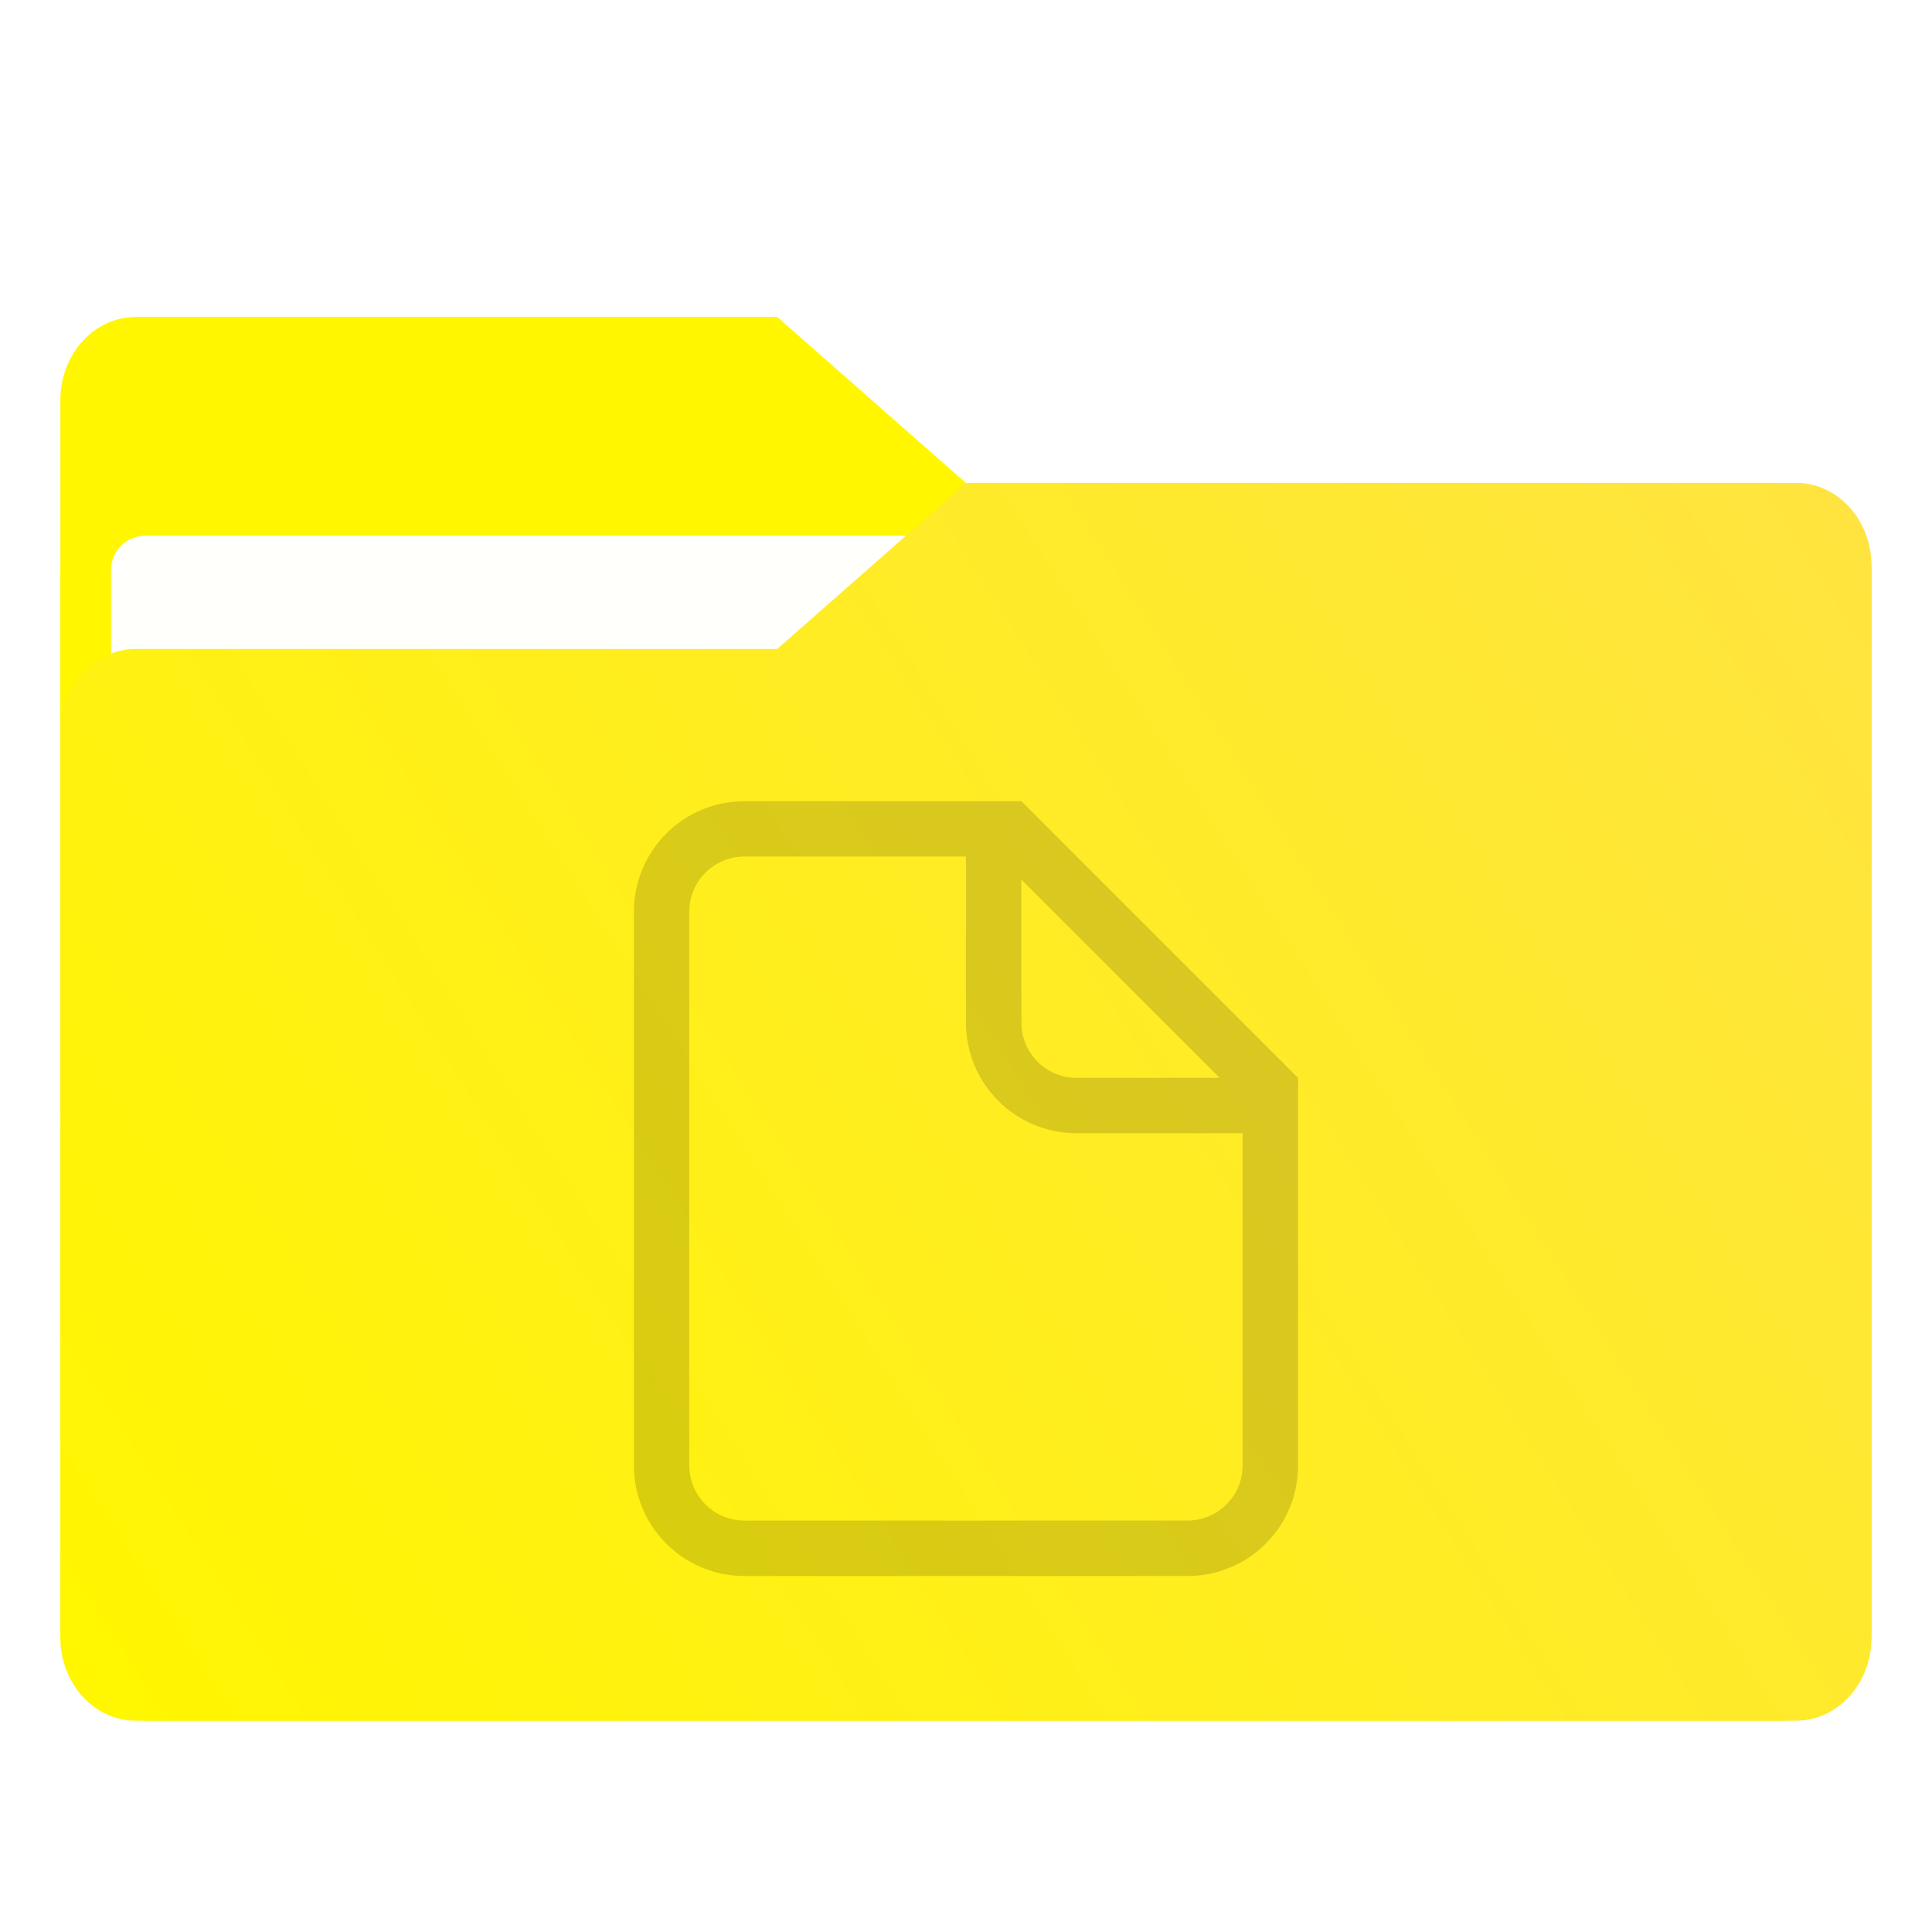
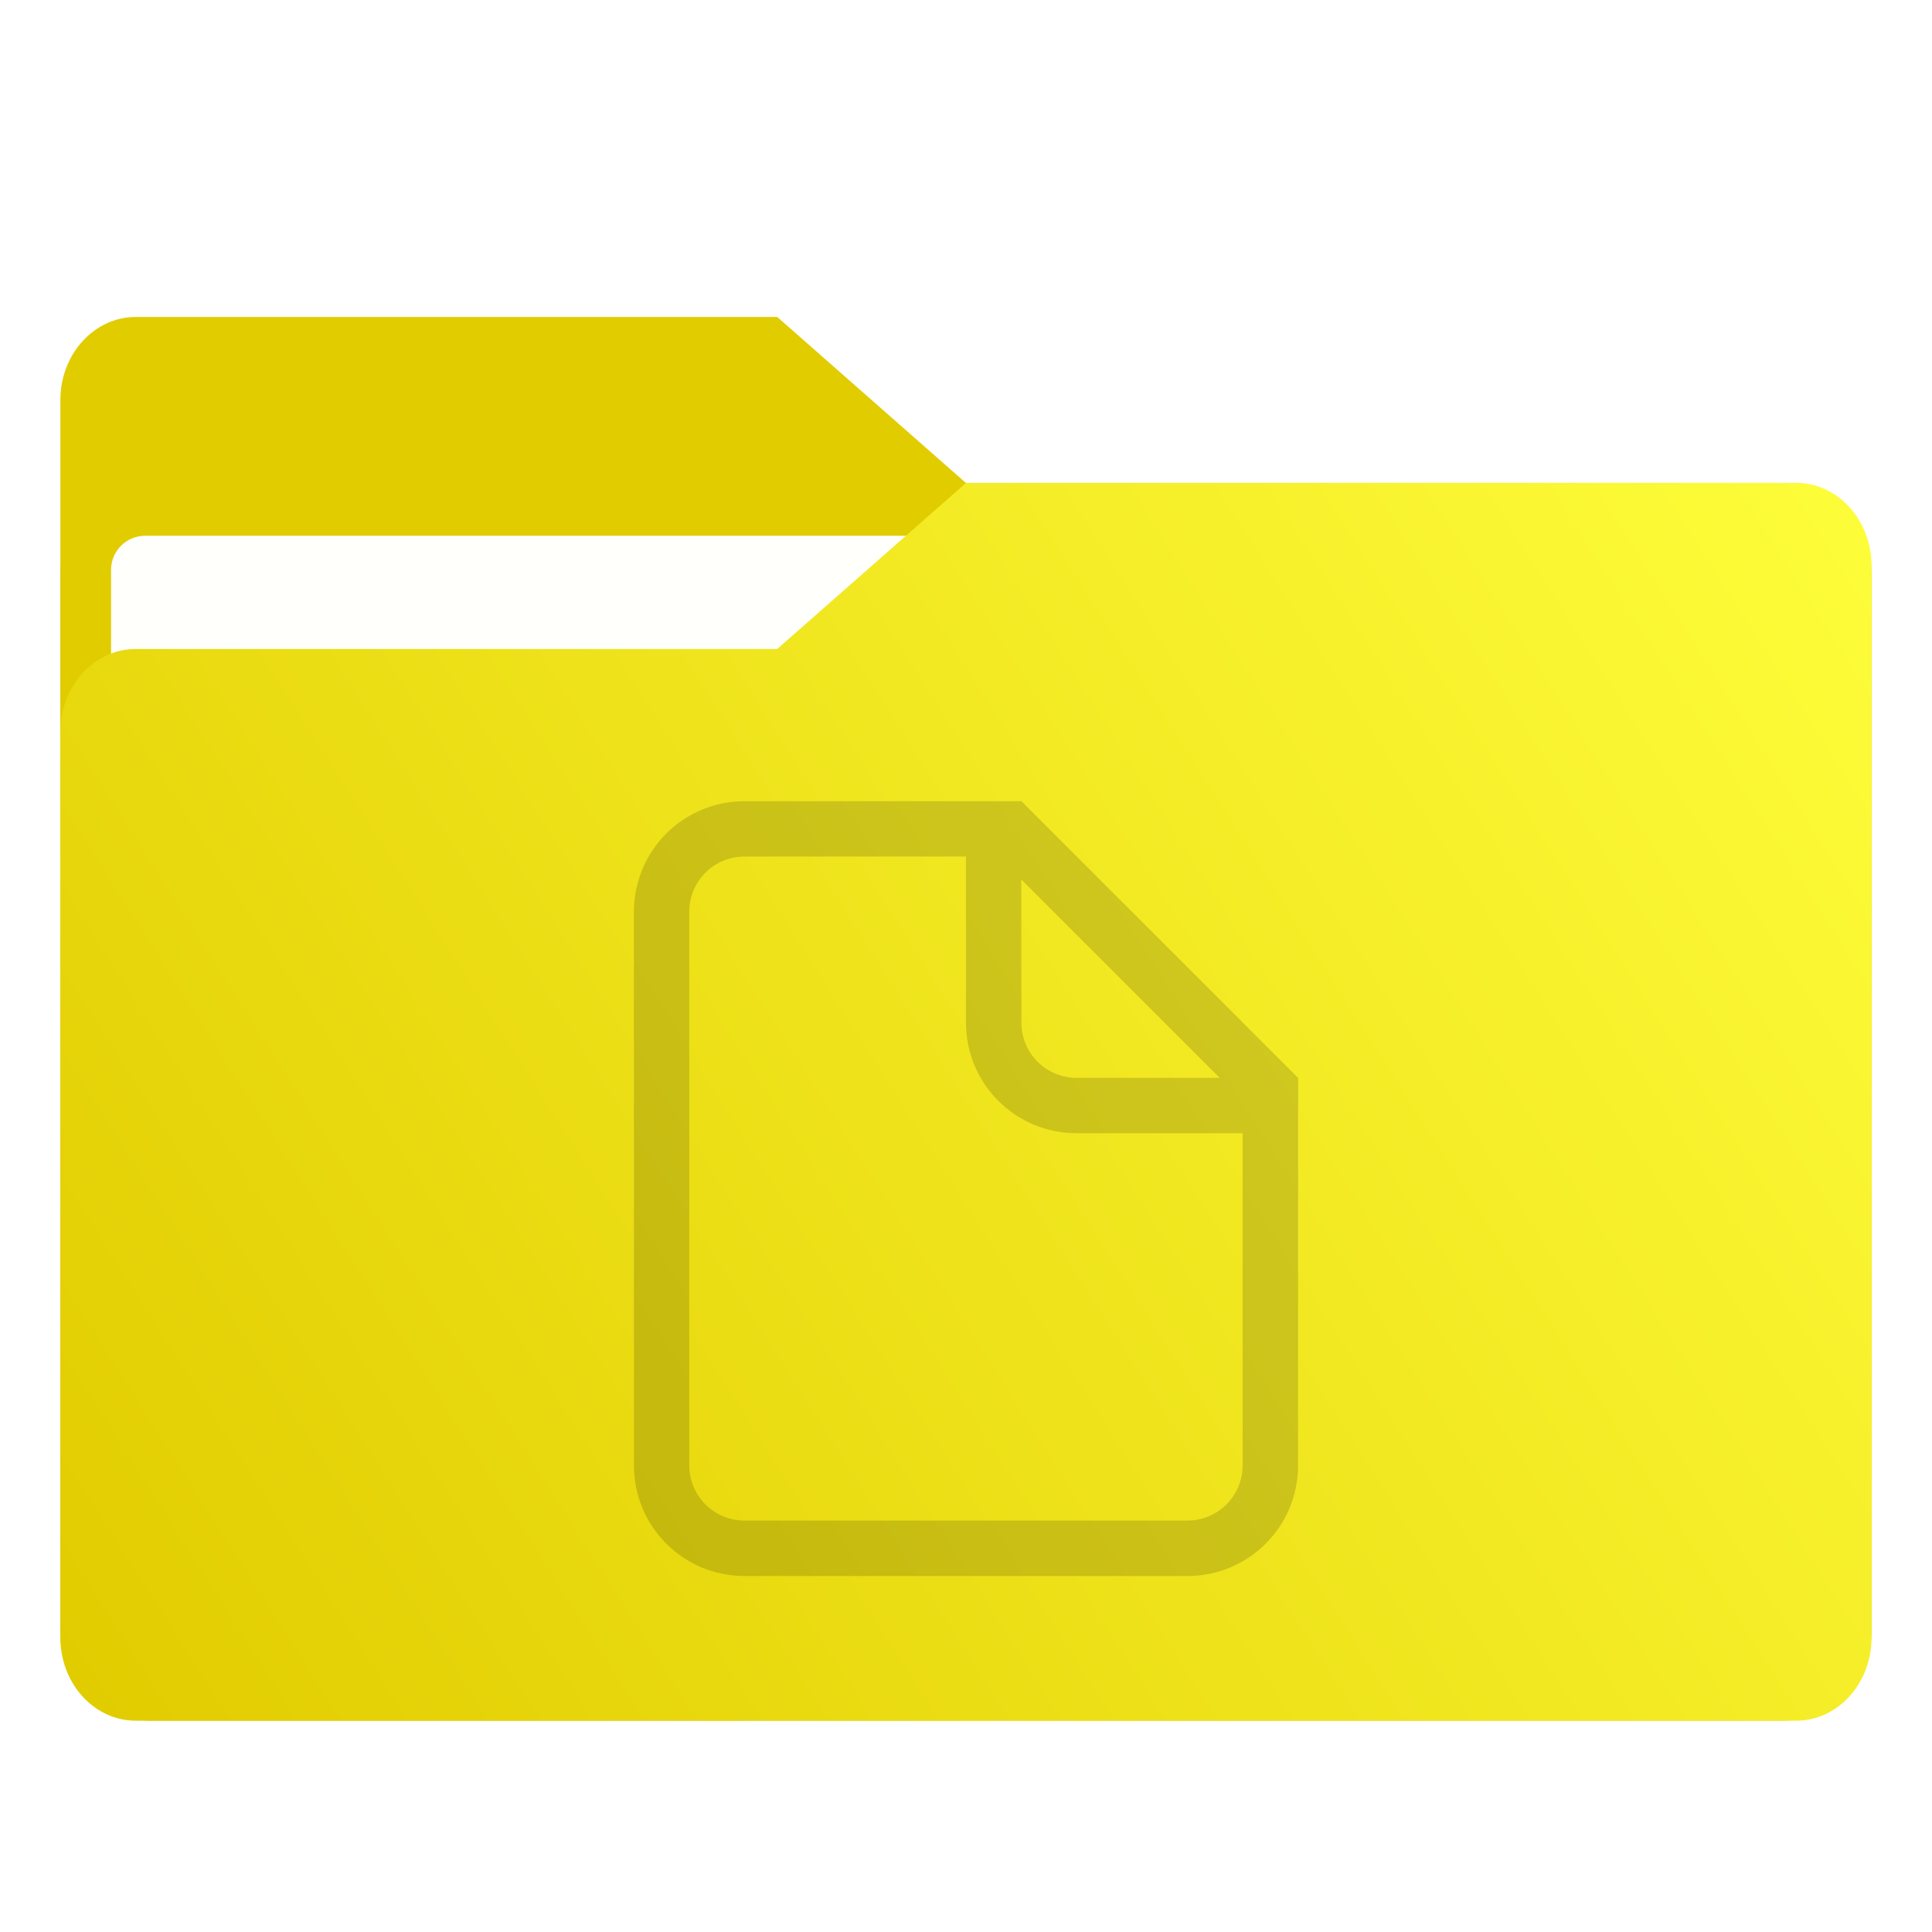
<svg xmlns="http://www.w3.org/2000/svg" xmlns:xlink="http://www.w3.org/1999/xlink" width="64" height="64" version="1.1" viewBox="0 0 16.933 16.933" id="svg56">
  <defs id="defs18">
    <linearGradient id="linearGradient1064" x1="-15.961" x2="-.301" y1="-43.254" y2="-54.196" gradientTransform="matrix(1 0 0 1.1 16.669 62.435)" gradientUnits="userSpaceOnUse">
-       <stop stop-color="#fff600" offset="0" id="stop2" />
-       <stop stop-color="#ffe343" offset="1" id="stop4" />
+       <stop stop-color="#e1cc00" offset="0" id="stop2" />
+       <stop stop-color="#ffff3c" offset="1" id="stop4" />
    </linearGradient>
    <linearGradient id="linearGradient992" x1="-16.14" x2="-1.07" y1="-55.616" y2="-44.835" gradientTransform="matrix(1 0 0 1.1 16.669 62.435)" gradientUnits="userSpaceOnUse">
-       <stop stop-color="#fff600" offset="0" id="stop7" />
-       <stop stop-color="#ffe343" offset="1" id="stop9" />
+       <stop stop-color="#e1cc00" offset="0" id="stop7" />
+       <stop stop-color="#ffff3c" offset="1" id="stop9" />
    </linearGradient>
    <linearGradient id="linearGradient1006" x1=".529" x2="16.217" y1="2.778" y2="14.872" gradientTransform="matrix(1,0,0,1.1,16.669,62.435)" gradientUnits="userSpaceOnUse">
-       <stop stop-color="#fff600" offset="0" id="stop12" />
-       <stop stop-color="#ffe343" offset="1" id="stop14" />
+       <stop stop-color="#e1cc00" offset="0" id="stop12" />
+       <stop stop-color="#ffff3c" offset="1" id="stop14" />
    </linearGradient>
    <linearGradient id="linearGradient939" x1="-16.14" x2="-1.07" y1="-55.616" y2="-44.835" gradientTransform="matrix(1,0,0,1.1,16.669,62.435)" gradientUnits="userSpaceOnUse" xlink:href="#linearGradient992" />
  </defs>
  <g fill="#5e4aa6" stroke-width=".265" id="g30">
    <circle cx="-330.35" cy="-328.38" r="0" id="circle22" />
    <circle cx="-312.11" cy="-326.25" r="0" id="circle24" />
    <circle cx="-306.02" cy="-333.07" r="0" id="circle26" />
    <circle cx="-308.84" cy="-326.01" r="0" id="circle28" />
  </g>
  <g transform="translate(.000295 -.00032978)" fill="#5e4aa6" stroke-width=".265" id="g42">
    <circle cx="-330.35" cy="-328.38" r="0" id="circle32" />
    <circle cx="-312.11" cy="-326.25" r="0" id="circle34" />
    <circle cx="-306.02" cy="-333.07" r="0" id="circle36" />
    <circle cx="-308.84" cy="-326.01" r="0" id="circle38" />
    <circle cx="-328.8" cy="-330.45" r="0" id="circle40" />
  </g>
  <g transform="translate(.000295 -.00032978)" id="g52">
    <g transform="matrix(1,0,0,1.1,16.669,63.956)" fill="url(#linearGradient939)" stroke-width=".661" id="g46">
      <path d="m-8.203-51.317h-7.937v-3.638c0-0.365 0.296-0.661 0.661-0.661h5.622l1.654 1.323z" fill="url(#linearGradient939)" id="path44" />
    </g>
    <rect x=".529" y="4.233" width="15.874" height="10.848" ry=".794" fill="url(#linearGradient1006)" id="rect48" />
    <rect x=".973" y="4.696" width="14.987" height="9.922" ry=".299" fill="#fffffc" id="rect50" />
  </g>
  <path d="m15.742 4.233h-7.276l-1.654 1.455h-5.622c-0.365 0-0.661 0.326-0.661 0.728v7.937c0 0.402 0.296 0.728 0.661 0.728h14.552c0.365 0 0.661-0.326 0.661-0.728v-9.393c0-0.402-0.296-0.728-0.661-0.728z" fill="url(#linearGradient1064)" stroke-width=".694" id="path54" />
  <path d="m 6.526,7.022 c -0.537,0 -0.97,0.433 -0.97,0.97 v 4.851 c 0,0.537 0.433,0.97 0.97,0.97 h 3.881 c 0.537,0 0.97,-0.433 0.97,-0.97 V 9.447 L 8.952,7.022 Z m 0,0.485 h 1.94 v 1.455 c 0,0.537 0.433,0.97 0.97,0.97 h 1.455 v 2.91 c 0,0.269 -0.216,0.485 -0.485,0.485 H 6.526 c -0.269,0 -0.485,-0.216 -0.485,-0.485 V 7.992 c 0,-0.269 0.216,-0.485 0.485,-0.485 z m 2.425,0.201 1.739,1.739 H 9.437 c -0.269,0 -0.485,-0.216 -0.485,-0.485 z" fill="#000000" opacity="0.15" style="stroke-width:0.265;paint-order:markers stroke fill" id="path925" />
</svg>
